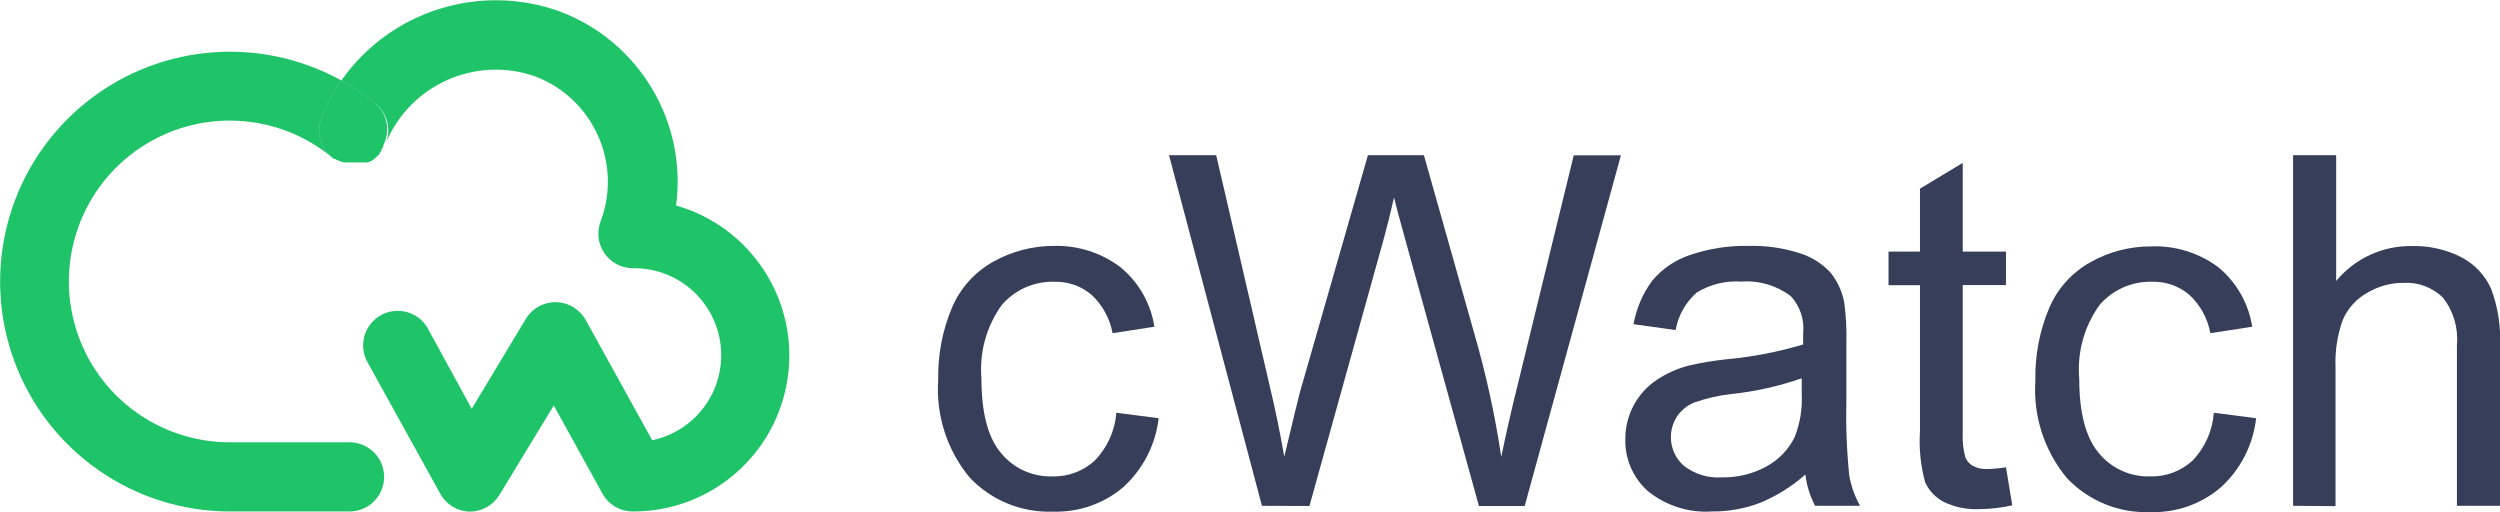
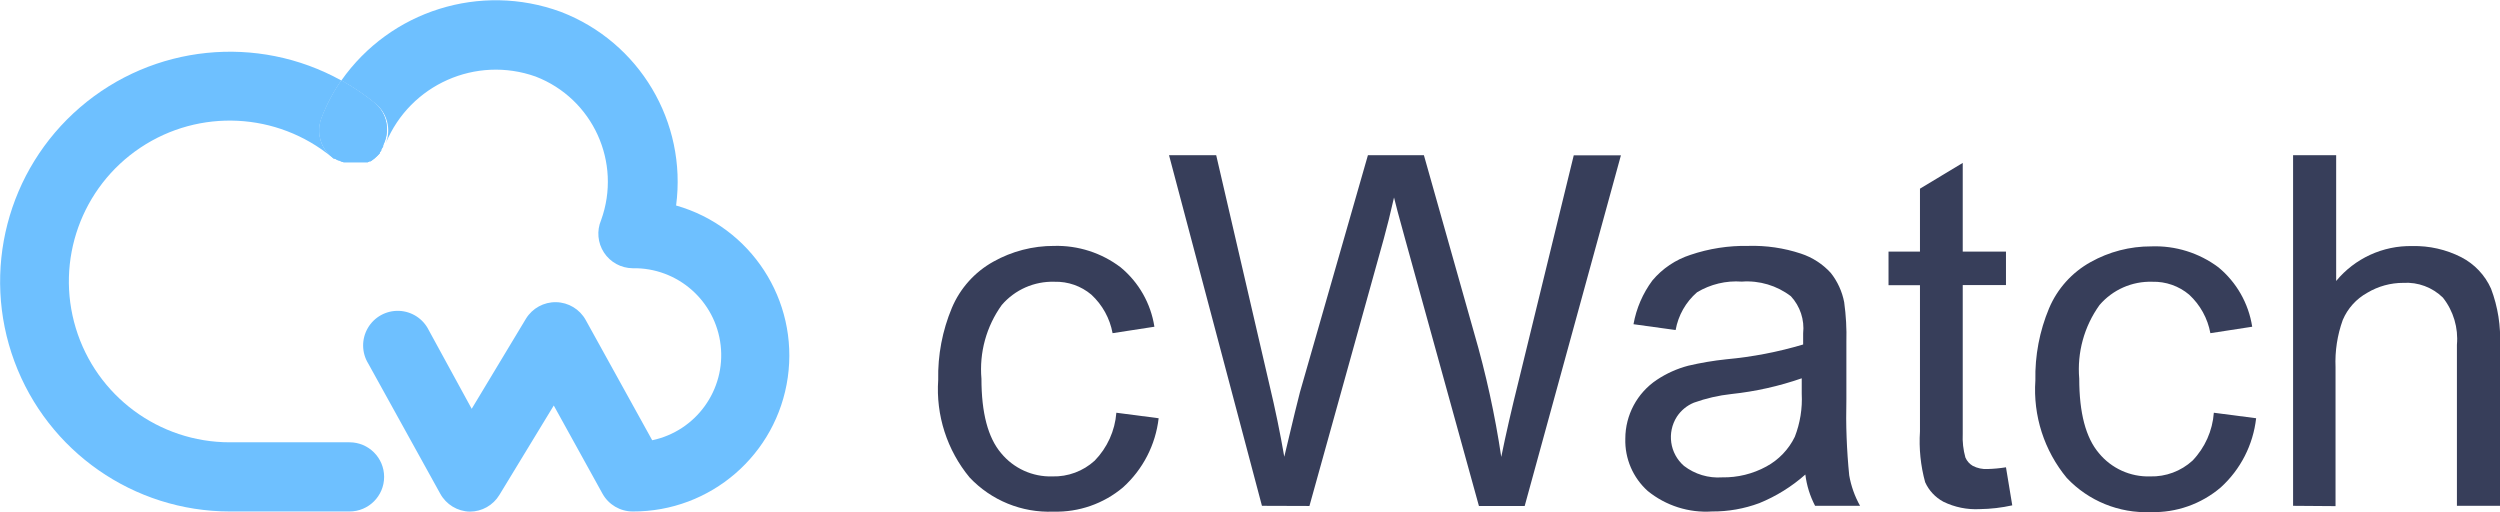
<svg xmlns="http://www.w3.org/2000/svg" width="159" height="32.54" viewBox="0 0 159 32.54">
  <g id="Layer_2" data-name="Layer 2">
    <g id="_1200" data-name="1200">
      <g id="Table">
        <g id="Repair_Recovery" data-name="Repair &amp; Recovery">
          <g id="Logo_Mark" data-name="Logo Mark">
-             <path d="M22.66,10.49h0Z" style="fill: #1fc469" />
-             <path d="M22.22,10.48h0Z" style="fill: #1fc469" />
-             <path d="M22.87,10.47l-.12,0Z" style="fill: #1fc469" />
-             <path d="M22.45,10.5h0Z" style="fill: #1fc469" />
-             <path d="M22,10.43l-.07,0Z" style="fill: #1fc469" />
-             <path d="M24.16,9.73l-.1.11Z" style="fill: #1fc469" />
-             <path d="M23.45,10.28l-.08,0Z" style="fill: #1fc469" />
-             <path d="M23.82,10.06l-.08.06Z" style="fill: #1fc469" />
-             <path d="M24,9.91l-.09.08Z" style="fill: #1fc469" />
-             <path d="M23.06,10.42l-.11,0Z" style="fill: #1fc469" />
-             <path d="M23.26,10.36l-.09,0Z" style="fill: #1fc469" />
-             <path d="M23.63,10.18l-.07,0Z" style="fill: #1fc469" />
-             <path d="M43,13.07A11.57,11.57,0,0,0,35.66.75,12,12,0,0,0,21.71,5.12,14.53,14.53,0,0,1,23.89,6.6a2.2,2.2,0,0,1,.65,2.5h0a7.57,7.57,0,0,1,9.53-4.23A7.17,7.17,0,0,1,38.23,14a2.2,2.2,0,0,0,2,3.06A5.53,5.53,0,0,1,41.48,28l-4.23-7.65a2.2,2.2,0,0,0-3.8-.08L30,26l-2.73-5a2.2,2.2,0,1,0-3.85,2.12L28,31.4a2.2,2.2,0,0,0,1.88,1.14h0a2.2,2.2,0,0,0,1.88-1.06l3.46-5.69,3.1,5.61a2.2,2.2,0,0,0,1.92,1.13A9.92,9.92,0,0,0,43,13.07Z" style="fill: #1fc469" />
-             <path d="M24.4,9.4l-.06.1Z" style="fill: #1fc469" />
-             <path d="M21.39,10.19l-.09-.05Z" style="fill: #1fc469" />
-             <path d="M21.23,10.09,21.12,10Z" style="fill: #1fc469" />
-             <path d="M24.3,9.56l-.09.12Z" style="fill: #1fc469" />
-             <path d="M21.71,10.35h0l0,0Z" style="fill: #1fc469" />
-             <path d="M21.55,10.28l-.05,0Z" style="fill: #1fc469" />
-             <path d="M24.49,9.23l0,.07Z" style="fill: #1fc469" />
-             <path d="M24.55,9.1l-.06.14Z" style="fill: #1fc469" />
-             <path d="M23.74,10.11l-.1.07Z" style="fill: #1fc469" />
-             <path d="M24.45,9.3l-.06.1Z" style="fill: #1fc469" />
-             <path d="M23.91,10l-.09.07Z" style="fill: #1fc469" />
-             <path d="M24.34,9.5l0,.06Z" style="fill: #1fc469" />
-             <path d="M24.06,9.85,24,9.91Z" style="fill: #1fc469" />
-             <path d="M24.2,9.69h0l0,.05Z" style="fill: #1fc469" />
-             <path d="M22.53,10.5h0Z" style="fill: #1fc469" />
-             <path d="M22.12,10.46l-.13,0Z" style="fill: #1fc469" />
-             <path d="M21.5,10.26l-.11-.06Z" style="fill: #1fc469" />
-             <path d="M21.91,10.42l-.16-.05Z" style="fill: #1fc469" />
-             <path d="M21.7,10.35l-.15-.07Z" style="fill: #1fc469" />
-             <path d="M20.45,7.51a11.29,11.29,0,0,1,1.26-2.39,14.62,14.62,0,1,0-7.09,27.41h7.61a2.2,2.2,0,0,0,0-4.4H14.62A10.23,10.23,0,1,1,21.11,10h0A2.2,2.2,0,0,1,20.45,7.51Z" style="fill: #1fc469" />
-             <path d="M21.3,10.14l-.07,0Z" style="fill: #1fc469" />
-             <path d="M22.74,10.48h0Z" style="fill: #1fc469" />
-             <path d="M23.16,10.39l-.1,0Z" style="fill: #1fc469" />
-             <path d="M23.37,10.32l-.11,0Z" style="fill: #1fc469" />
-             <path d="M22.32,10.49h0Z" style="fill: #1fc469" />
-             <path d="M23,10.45l-.09,0Z" style="fill: #1fc469" />
-             <path d="M23.56,10.22l-.11.06Z" style="fill: #1fc469" />
-             <path d="M23.89,6.6a14.53,14.53,0,0,0-2.18-1.48,11.29,11.29,0,0,0-1.26,2.39A2.2,2.2,0,0,0,21.12,10l.11.09.07,0,.09.05.11.06.05,0,.15.07,0,0,.16.05.07,0,.13,0h.63l.12,0,.09,0,.11,0,.1,0,.09,0,.11,0,.08,0,.11-.06.07,0,.1-.07.08-.06.09-.07L24,9.91l.06-.06.1-.11,0-.05.09-.12,0-.06.06-.1.06-.1,0-.07.06-.14A2.2,2.2,0,0,0,23.89,6.6Z" style="fill: #1fc469" />
-             <path d="M23.89,6.6a14.53,14.53,0,0,0-2.18-1.48,11.29,11.29,0,0,0-1.26,2.39A2.2,2.2,0,0,0,21.12,10l.11.09.07,0,.09.05.11.06.05,0,.15.07,0,0,.16.05.07,0,.13,0h.63l.12,0,.09,0,.11,0,.1,0,.09,0,.11,0,.08,0,.11-.06.07,0,.1-.07.08-.06.09-.07L24,9.91l.06-.06.1-.11,0-.05.09-.12,0-.06.06-.1.06-.1,0-.07.06-.14A2.2,2.2,0,0,0,23.89,6.6Z" style="fill: #1fc469" />
+             <path d="M22.66,10.49h0Z" style="fill: #6EC0FF" />
+             <path d="M22.22,10.48h0Z" style="fill: #6EC0FF" />
+             <path d="M22.87,10.47l-.12,0Z" style="fill: #6EC0FF" />
+             <path d="M22.45,10.5h0Z" style="fill: #6EC0FF" />
+             <path d="M22,10.43l-.07,0Z" style="fill: #6EC0FF" />
+             <path d="M24.16,9.73l-.1.11Z" style="fill: #6EC0FF" />
+             <path d="M23.45,10.28l-.08,0Z" style="fill: #6EC0FF" />
+             <path d="M23.82,10.06l-.08.06Z" style="fill: #6EC0FF" />
+             <path d="M24,9.91l-.09.08Z" style="fill: #6EC0FF" />
+             <path d="M23.06,10.42l-.11,0Z" style="fill: #6EC0FF" />
+             <path d="M23.26,10.36l-.09,0Z" style="fill: #6EC0FF" />
+             <path d="M23.63,10.18l-.07,0Z" style="fill: #6EC0FF" />
+             <path d="M43,13.07A11.57,11.57,0,0,0,35.66.75,12,12,0,0,0,21.71,5.12,14.53,14.53,0,0,1,23.89,6.6a2.2,2.2,0,0,1,.65,2.5h0a7.57,7.57,0,0,1,9.53-4.23A7.17,7.17,0,0,1,38.23,14a2.2,2.2,0,0,0,2,3.06A5.53,5.53,0,0,1,41.48,28l-4.23-7.65a2.2,2.2,0,0,0-3.8-.08L30,26l-2.73-5a2.2,2.2,0,1,0-3.85,2.12L28,31.4a2.2,2.2,0,0,0,1.88,1.14h0a2.2,2.2,0,0,0,1.88-1.06l3.46-5.69,3.1,5.61a2.2,2.2,0,0,0,1.92,1.13A9.92,9.92,0,0,0,43,13.07Z" style="fill: #6EC0FF" />
+             <path d="M24.4,9.4l-.06.1Z" style="fill: #6EC0FF" />
+             <path d="M21.39,10.19l-.09-.05Z" style="fill: #6EC0FF" />
+             <path d="M21.23,10.09,21.12,10Z" style="fill: #6EC0FF" />
+             <path d="M24.3,9.56l-.09.12Z" style="fill: #6EC0FF" />
+             <path d="M21.71,10.35h0l0,0Z" style="fill: #6EC0FF" />
+             <path d="M21.55,10.28l-.05,0Z" style="fill: #6EC0FF" />
+             <path d="M24.49,9.23l0,.07Z" style="fill: #6EC0FF" />
+             <path d="M24.55,9.1l-.06.14Z" style="fill: #6EC0FF" />
+             <path d="M23.74,10.11l-.1.07Z" style="fill: #6EC0FF" />
+             <path d="M24.45,9.3l-.06.1Z" style="fill: #6EC0FF" />
+             <path d="M23.91,10l-.09.07Z" style="fill: #6EC0FF" />
+             <path d="M24.34,9.5l0,.06Z" style="fill: #6EC0FF" />
+             <path d="M24.06,9.85,24,9.91Z" style="fill: #6EC0FF" />
+             <path d="M24.2,9.69h0l0,.05Z" style="fill: #6EC0FF" />
+             <path d="M22.53,10.5h0Z" style="fill: #6EC0FF" />
+             <path d="M22.12,10.46l-.13,0Z" style="fill: #6EC0FF" />
+             <path d="M21.5,10.26l-.11-.06Z" style="fill: #6EC0FF" />
+             <path d="M21.91,10.42l-.16-.05Z" style="fill: #6EC0FF" />
+             <path d="M21.7,10.35l-.15-.07Z" style="fill: #6EC0FF" />
+             <path d="M20.45,7.51a11.29,11.29,0,0,1,1.26-2.39,14.62,14.62,0,1,0-7.09,27.41h7.61a2.2,2.2,0,0,0,0-4.4H14.62A10.23,10.23,0,1,1,21.11,10h0A2.2,2.2,0,0,1,20.45,7.51Z" style="fill: #6EC0FF" />
+             <path d="M21.3,10.14l-.07,0Z" style="fill: #6EC0FF" />
+             <path d="M22.74,10.48h0Z" style="fill: #6EC0FF" />
+             <path d="M23.16,10.39l-.1,0Z" style="fill: #6EC0FF" />
+             <path d="M23.37,10.32l-.11,0Z" style="fill: #6EC0FF" />
+             <path d="M22.32,10.49h0Z" style="fill: #6EC0FF" />
+             <path d="M23,10.45l-.09,0Z" style="fill: #6EC0FF" />
+             <path d="M23.56,10.22l-.11.06Z" style="fill: #6EC0FF" />
+             <path d="M23.89,6.6a14.53,14.53,0,0,0-2.18-1.48,11.29,11.29,0,0,0-1.26,2.39A2.2,2.2,0,0,0,21.12,10l.11.09.07,0,.09.05.11.06.05,0,.15.07,0,0,.16.05.07,0,.13,0h.63l.12,0,.09,0,.11,0,.1,0,.09,0,.11,0,.08,0,.11-.06.07,0,.1-.07.08-.06.09-.07L24,9.91l.06-.06.1-.11,0-.05.09-.12,0-.06.06-.1.06-.1,0-.07.06-.14A2.2,2.2,0,0,0,23.89,6.6Z" style="fill: #6EC0FF" />
+             <path d="M23.89,6.6a14.53,14.53,0,0,0-2.18-1.48,11.29,11.29,0,0,0-1.26,2.39A2.2,2.2,0,0,0,21.12,10l.11.09.07,0,.09.05.11.06.05,0,.15.07,0,0,.16.05.07,0,.13,0h.63l.12,0,.09,0,.11,0,.1,0,.09,0,.11,0,.08,0,.11-.06.07,0,.1-.07.08-.06.09-.07L24,9.91l.06-.06.1-.11,0-.05.09-.12,0-.06.06-.1.06-.1,0-.07.06-.14A2.2,2.2,0,0,0,23.89,6.6Z" style="fill: #6EC0FF" />
          </g>
          <g id="cwatch">
            <path d="M71,26.25l2.69.35A7,7,0,0,1,71.42,31,6.58,6.58,0,0,1,67,32.54a6.94,6.94,0,0,1-5.33-2.17,8.79,8.79,0,0,1-2-6.21,11.26,11.26,0,0,1,.87-4.58,6.05,6.05,0,0,1,2.64-2.94,7.84,7.84,0,0,1,3.86-1A6.71,6.71,0,0,1,71.27,17a6.11,6.11,0,0,1,2.15,3.78l-2.66.41a4.42,4.42,0,0,0-1.35-2.45,3.49,3.49,0,0,0-2.34-.82,4.25,4.25,0,0,0-3.36,1.48,7,7,0,0,0-1.29,4.69q0,3.26,1.25,4.73a4.06,4.06,0,0,0,3.26,1.48,3.84,3.84,0,0,0,2.69-1A4.91,4.91,0,0,0,71,26.25Z" style="fill: #373e5a" />
            <path d="M80.26,32.17,74.35,9.87h3l3.39,14.62q.55,2.3.94,4.56.85-3.58,1-4.12L87,9.87h3.56l3.19,11.29a59.76,59.76,0,0,1,1.73,7.9q.43-2.12,1.11-4.85l3.5-14.33h3l-6.12,22.3H94.06l-4.7-17q-.59-2.13-.7-2.62-.35,1.54-.65,2.62l-4.73,17Z" style="fill: #373e5a" />
            <path d="M114.82,30.18A10.2,10.2,0,0,1,111.89,32a8.46,8.46,0,0,1-3,.53,5.88,5.88,0,0,1-4.09-1.3,4.3,4.3,0,0,1-1.43-3.33,4.5,4.5,0,0,1,2-3.74,6.67,6.67,0,0,1,2-.9,19.7,19.7,0,0,1,2.43-.41,25,25,0,0,0,4.88-.94q0-.56,0-.71a3,3,0,0,0-.78-2.36,4.59,4.59,0,0,0-3.12-.93,4.84,4.84,0,0,0-2.85.68,4.14,4.14,0,0,0-1.36,2.4l-2.68-.37a6.64,6.64,0,0,1,1.2-2.78,5.28,5.28,0,0,1,2.42-1.63,10.8,10.8,0,0,1,3.67-.57,9.71,9.71,0,0,1,3.36.49,4.45,4.45,0,0,1,1.9,1.23,4.31,4.31,0,0,1,.85,1.86,15.4,15.4,0,0,1,.14,2.53V25.4a38.7,38.7,0,0,0,.18,4.83,6.09,6.09,0,0,0,.69,1.94h-2.86A5.81,5.81,0,0,1,114.82,30.18Zm-.23-6.12a20.11,20.11,0,0,1-4.47,1,10.37,10.37,0,0,0-2.39.55,2.38,2.38,0,0,0-1.08.89,2.42,2.42,0,0,0,.45,3.13,3.57,3.57,0,0,0,2.43.73,5.65,5.65,0,0,0,2.81-.69,4.27,4.27,0,0,0,1.81-1.89,6.61,6.61,0,0,0,.44-2.74Z" style="fill: #373e5a" />
            <path d="M127.58,29.72l.4,2.42a10.13,10.13,0,0,1-2.07.24,4.69,4.69,0,0,1-2.31-.47,2.64,2.64,0,0,1-1.16-1.24,9.79,9.79,0,0,1-.33-3.23v-9.3h-2V16h2V12l2.72-1.64V16h2.75v2.13h-2.75v9.45A4.76,4.76,0,0,0,125,29.1a1.14,1.14,0,0,0,.47.53,1.82,1.82,0,0,0,.94.2A9,9,0,0,0,127.58,29.72Z" style="fill: #373e5a" />
            <path d="M140.8,26.25l2.69.35A7,7,0,0,1,141.24,31a6.58,6.58,0,0,1-4.46,1.57,6.94,6.94,0,0,1-5.33-2.17,8.79,8.79,0,0,1-2-6.21,11.26,11.26,0,0,1,.87-4.58,6.05,6.05,0,0,1,2.64-2.94,7.84,7.84,0,0,1,3.86-1A6.71,6.71,0,0,1,141.09,17a6.11,6.11,0,0,1,2.15,3.78l-2.66.41a4.42,4.42,0,0,0-1.35-2.45,3.49,3.49,0,0,0-2.34-.82,4.25,4.25,0,0,0-3.36,1.48,7,7,0,0,0-1.29,4.69q0,3.26,1.25,4.73a4.06,4.06,0,0,0,3.26,1.48,3.84,3.84,0,0,0,2.69-1A4.91,4.91,0,0,0,140.8,26.25Z" style="fill: #373e5a" />
            <path d="M145.84,32.17V9.87h2.74v8a6.12,6.12,0,0,1,4.84-2.22,6.52,6.52,0,0,1,3.12.71,4.16,4.16,0,0,1,1.89,2,9,9,0,0,1,.57,3.62V32.17h-2.74V21.93a4.23,4.23,0,0,0-.89-3,3.31,3.31,0,0,0-2.52-.94,4.44,4.44,0,0,0-2.29.63A3.57,3.57,0,0,0,149,20.35a7.87,7.87,0,0,0-.46,3v8.84Z" style="fill: #373e5a" />
          </g>
        </g>
      </g>
    </g>
  </g>
</svg>
